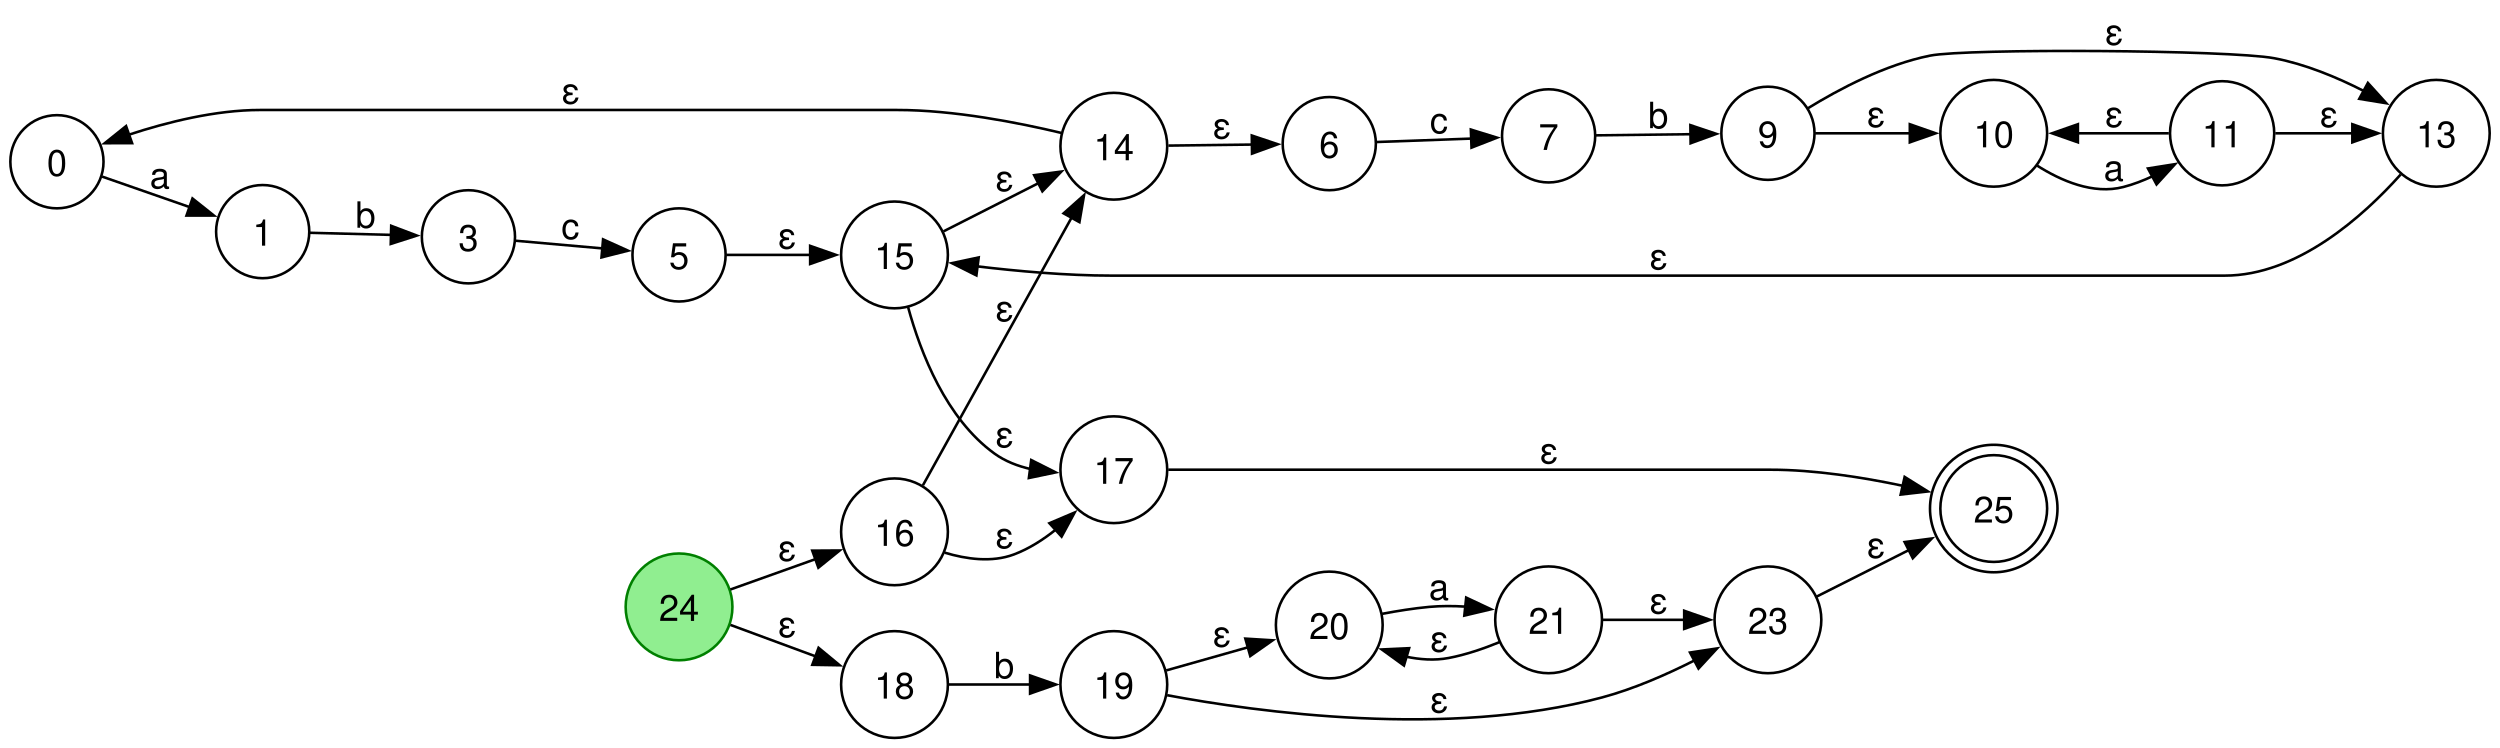
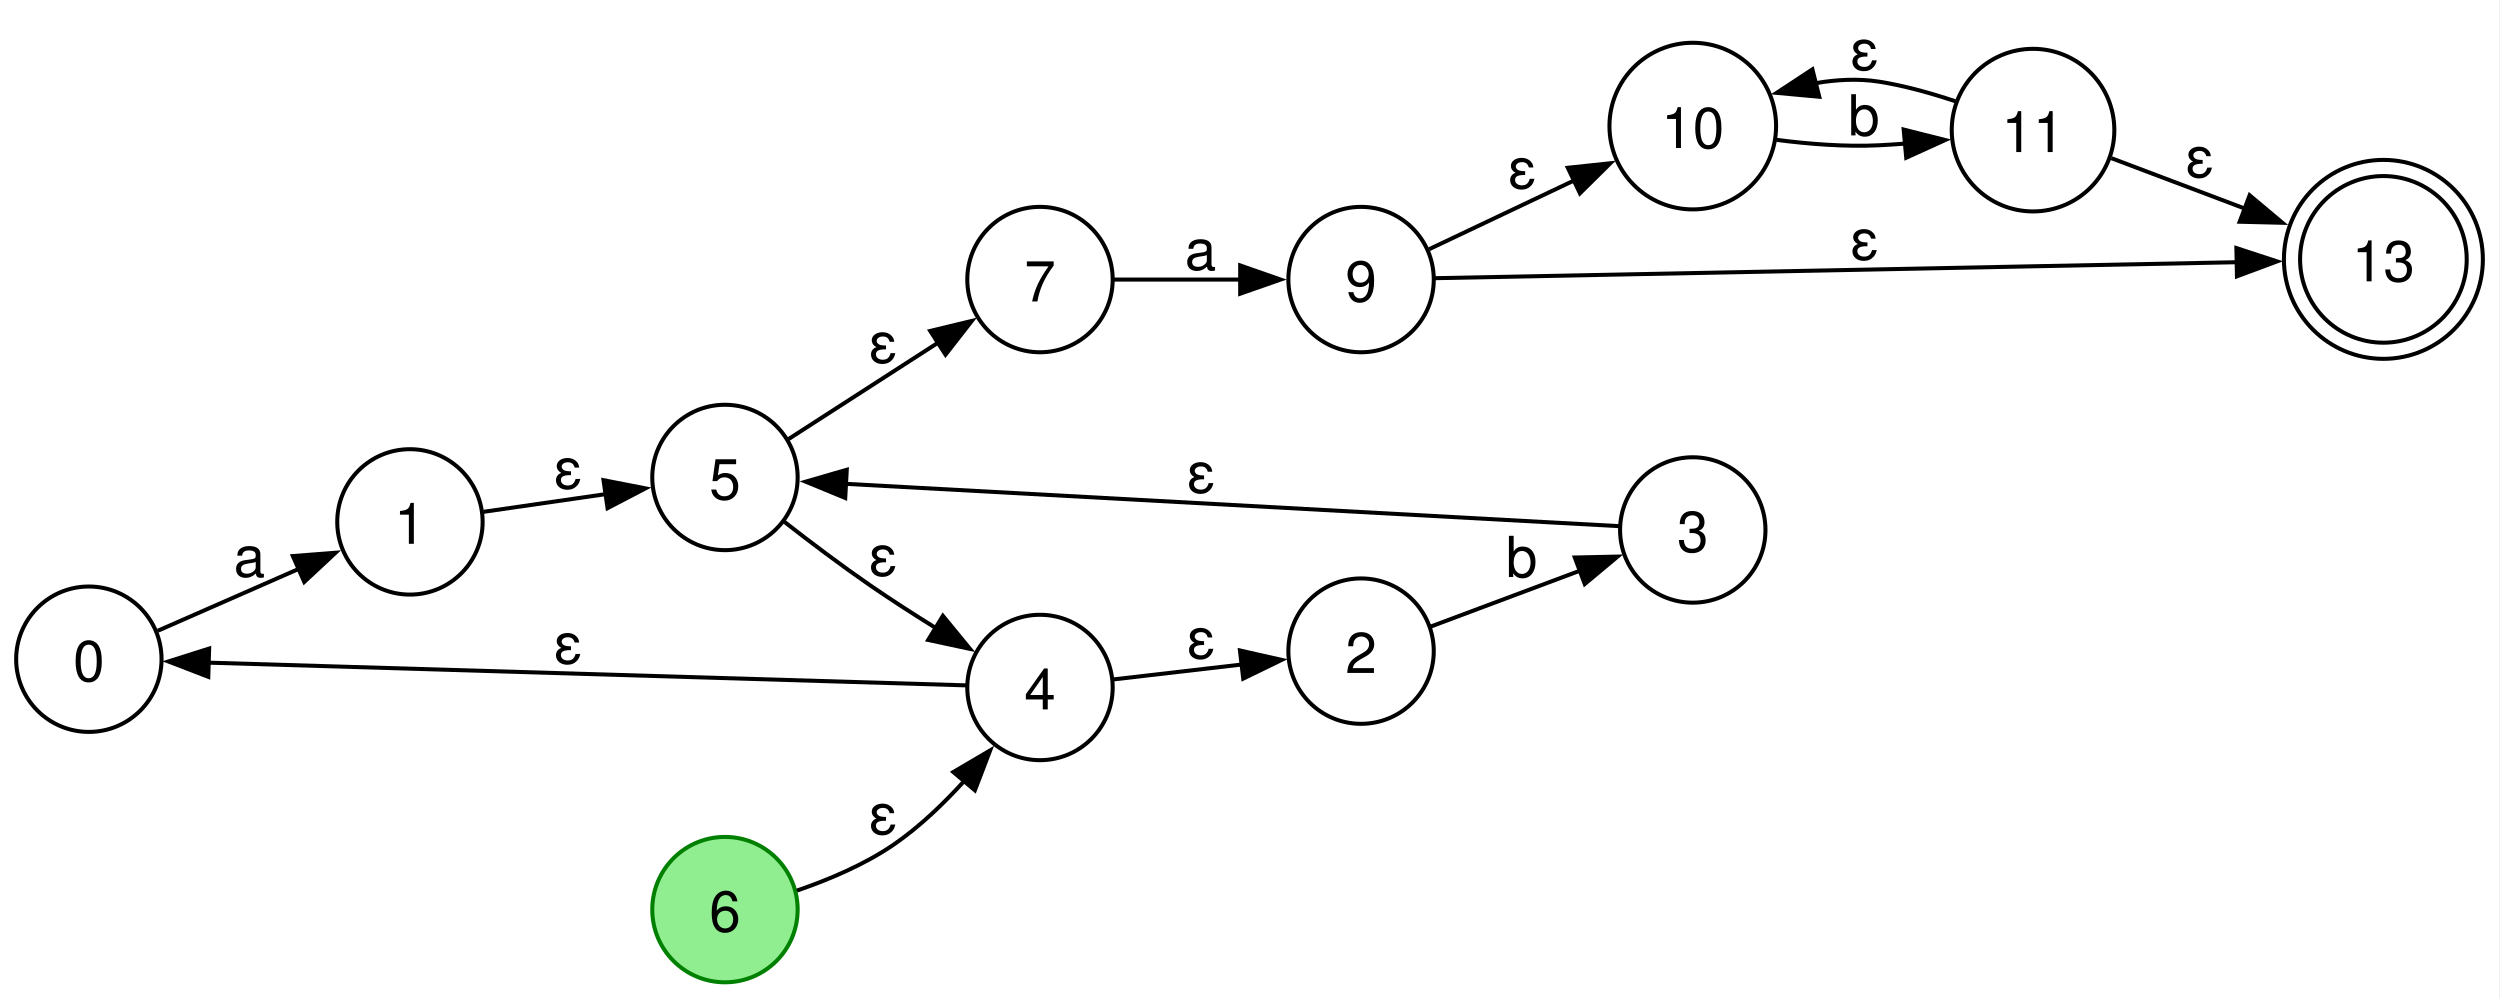
- <svg xmlns="http://www.w3.org/2000/svg" width="966pt" height="289pt" viewBox="0.00 0.00 966.00 289.00">
-   <g id="graph0" class="graph" transform="scale(1 1) rotate(0) translate(4 285.13)">
-     <polygon fill="white" stroke="none" points="-4,4 -4,-285.13 962,-285.13 962,4 -4,4" />
+ <svg xmlns="http://www.w3.org/2000/svg" width="619pt" height="247pt" viewBox="0.00 0.00 619.00 247.00">
+   <g id="graph0" class="graph" transform="scale(1 1) rotate(0) translate(4 243.22)">
+     <polygon fill="white" stroke="none" points="-4,4 -4,-243.22 614.75,-243.22 614.75,4 -4,4" />
    <g id="node1" class="node">
-       <ellipse fill="none" stroke="black" cx="18" cy="-222.63" rx="18" ry="18" />
-       <text xml:space="preserve" text-anchor="middle" x="18" y="-217.2" font-family="Helvetica,Arial,sans-serif" font-size="14.00">0</text>
+       <ellipse fill="none" stroke="black" cx="18" cy="-80" rx="18" ry="18" />
+       <text xml:space="preserve" text-anchor="middle" x="18" y="-74.58" font-family="Helvetica,Arial,sans-serif" font-size="14.00">0</text>
    </g>
    <g id="node2" class="node">
-       <ellipse fill="none" stroke="black" cx="97.5" cy="-195.63" rx="18" ry="18" />
-       <text xml:space="preserve" text-anchor="middle" x="97.5" y="-190.2" font-family="Helvetica,Arial,sans-serif" font-size="14.00">1</text>
+       <ellipse fill="none" stroke="black" cx="97.5" cy="-114" rx="18" ry="18" />
+       <text xml:space="preserve" text-anchor="middle" x="97.5" y="-108.58" font-family="Helvetica,Arial,sans-serif" font-size="14.00">1</text>
+     </g>
+     <g id="edge1" class="edge">
+       <path fill="none" stroke="black" d="M35.06,-87.04C45.14,-91.47 58.38,-97.28 69.99,-102.37" />
+       <polygon fill="black" stroke="black" points="68.51,-105.54 79.08,-106.36 71.33,-99.13 68.51,-105.54" />
+       <text xml:space="preserve" text-anchor="middle" x="57.75" y="-100.47" font-family="Helvetica,Arial,sans-serif" font-size="14.00">a</text>
+     </g>
+     <g id="node6" class="node">
+       <ellipse fill="none" stroke="black" cx="175.5" cy="-125" rx="18" ry="18" />
+       <text xml:space="preserve" text-anchor="middle" x="175.5" y="-119.58" font-family="Helvetica,Arial,sans-serif" font-size="14.00">5</text>
+     </g>
+     <g id="edge5" class="edge">
+       <path fill="none" stroke="black" d="M115.75,-116.5C124.69,-117.79 135.84,-119.4 146.01,-120.88" />
+       <polygon fill="black" stroke="black" points="145.43,-124.33 155.82,-122.3 146.43,-117.4 145.43,-124.33" />
+       <text xml:space="preserve" text-anchor="middle" x="136.5" y="-122.28" font-family="Helvetica,Arial,sans-serif" font-size="14.00">ε</text>
+     </g>
+     <g id="node3" class="node">
+       <ellipse fill="none" stroke="black" cx="333" cy="-82" rx="18" ry="18" />
+       <text xml:space="preserve" text-anchor="middle" x="333" y="-76.58" font-family="Helvetica,Arial,sans-serif" font-size="14.00">2</text>
+     </g>
+     <g id="node4" class="node">
+       <ellipse fill="none" stroke="black" cx="415.13" cy="-112" rx="18" ry="18" />
+       <text xml:space="preserve" text-anchor="middle" x="415.13" y="-106.58" font-family="Helvetica,Arial,sans-serif" font-size="14.00">3</text>
+     </g>
+     <g id="edge2" class="edge">
+       <path fill="none" stroke="black" d="M350.21,-88.07C360.86,-92.06 375.03,-97.36 387.33,-101.97" />
+       <polygon fill="black" stroke="black" points="385.92,-105.18 396.52,-105.41 388.38,-98.62 385.92,-105.18" />
+       <text xml:space="preserve" text-anchor="middle" x="372.75" y="-100.35" font-family="Helvetica,Arial,sans-serif" font-size="14.00">b</text>
+     </g>
+     <g id="edge6" class="edge">
+       <path fill="none" stroke="black" d="M396.95,-112.94C356.55,-115.15 255.16,-120.7 205.21,-123.43" />
+       <polygon fill="black" stroke="black" points="205.28,-119.92 195.48,-123.96 205.66,-126.91 205.28,-119.92" />
+       <text xml:space="preserve" text-anchor="middle" x="293.25" y="-121.25" font-family="Helvetica,Arial,sans-serif" font-size="14.00">ε</text>
+     </g>
+     <g id="node5" class="node">
+       <ellipse fill="none" stroke="black" cx="253.5" cy="-73" rx="18" ry="18" />
+       <text xml:space="preserve" text-anchor="middle" x="253.5" y="-67.58" font-family="Helvetica,Arial,sans-serif" font-size="14.00">4</text>
+     </g>
+     <g id="edge3" class="edge">
+       <path fill="none" stroke="black" d="M235.31,-73.52C195.47,-74.71 96.54,-77.68 47.5,-79.15" />
+       <polygon fill="black" stroke="black" points="47.57,-75.64 37.68,-79.44 47.78,-82.64 47.57,-75.64" />
+       <text xml:space="preserve" text-anchor="middle" x="136.5" y="-78.95" font-family="Helvetica,Arial,sans-serif" font-size="14.00">ε</text>
+     </g>
+     <g id="edge4" class="edge">
+       <path fill="none" stroke="black" d="M271.7,-75C281.03,-76.08 292.81,-77.45 303.47,-78.69" />
+       <polygon fill="black" stroke="black" points="303.01,-82.16 313.34,-79.83 303.82,-75.2 303.01,-82.16" />
+       <text xml:space="preserve" text-anchor="middle" x="293.25" y="-80.22" font-family="Helvetica,Arial,sans-serif" font-size="14.00">ε</text>
+     </g>
+     <g id="edge8" class="edge">
+       <path fill="none" stroke="black" d="M190.23,-114C196.59,-109.03 204.32,-103.19 211.5,-98.25 216.75,-94.64 222.51,-90.94 228.01,-87.52" />
+       <polygon fill="black" stroke="black" points="229.46,-90.74 236.18,-82.55 225.81,-84.77 229.46,-90.74" />
+       <text xml:space="preserve" text-anchor="middle" x="214.5" y="-100.7" font-family="Helvetica,Arial,sans-serif" font-size="14.00">ε</text>
+     </g>
+     <g id="node8" class="node">
+       <ellipse fill="none" stroke="black" cx="253.5" cy="-174" rx="18" ry="18" />
+       <text xml:space="preserve" text-anchor="middle" x="253.5" y="-168.57" font-family="Helvetica,Arial,sans-serif" font-size="14.00">7</text>
+     </g>
+     <g id="edge9" class="edge">
+       <path fill="none" stroke="black" d="M191.15,-134.45C201.67,-141.23 216.07,-150.52 228.29,-158.39" />
+       <polygon fill="black" stroke="black" points="226.32,-161.28 236.62,-163.76 230.11,-155.4 226.32,-161.28" />
+       <text xml:space="preserve" text-anchor="middle" x="214.5" y="-153.42" font-family="Helvetica,Arial,sans-serif" font-size="14.00">ε</text>
+     </g>
+     <g id="node7" class="node">
+       <ellipse fill="lightgreen" stroke="green" cx="175.5" cy="-18" rx="18" ry="18" />
+       <text xml:space="preserve" text-anchor="middle" x="175.5" y="-12.57" font-family="Helvetica,Arial,sans-serif" font-size="14.00">6</text>
    </g>
    <g id="edge7" class="edge">
-       <path fill="none" stroke="black" d="M35.44,-216.9C45.3,-213.46 58.09,-209.01 69.41,-205.06" />
-       <polygon fill="black" stroke="black" points="70.37,-208.44 78.66,-201.84 68.06,-201.83 70.37,-208.44" />
-       <text xml:space="preserve" text-anchor="middle" x="57.75" y="-212.38" font-family="Helvetica,Arial,sans-serif" font-size="14.00">a</text>
+       <path fill="none" stroke="black" d="M193.33,-22.72C201.1,-25.37 210.2,-29.19 217.5,-34.25 223.76,-38.59 229.67,-44.26 234.8,-49.91" />
+       <polygon fill="black" stroke="black" points="232.04,-52.06 241.17,-57.43 237.38,-47.54 232.04,-52.06" />
+       <text xml:space="preserve" text-anchor="middle" x="214.5" y="-36.7" font-family="Helvetica,Arial,sans-serif" font-size="14.00">ε</text>
    </g>
-     <g id="node3" class="node">
-       <ellipse fill="none" stroke="black" cx="177" cy="-193.63" rx="18" ry="18" />
-       <text xml:space="preserve" text-anchor="middle" x="177" y="-188.2" font-family="Helvetica,Arial,sans-serif" font-size="14.00">3</text>
+     <g id="node9" class="node">
+       <ellipse fill="none" stroke="black" cx="333" cy="-174" rx="18" ry="18" />
+       <text xml:space="preserve" text-anchor="middle" x="333" y="-168.57" font-family="Helvetica,Arial,sans-serif" font-size="14.00">9</text>
    </g>
-     <g id="edge8" class="edge">
-       <path fill="none" stroke="black" d="M115.7,-195.18C124.97,-194.94 136.64,-194.64 147.25,-194.37" />
-       <polygon fill="black" stroke="black" points="147.16,-197.87 157.07,-194.11 146.98,-190.87 147.16,-197.87" />
-       <text xml:space="preserve" text-anchor="middle" x="137.25" y="-197.14" font-family="Helvetica,Arial,sans-serif" font-size="14.00">b</text>
+     <g id="edge10" class="edge">
+       <path fill="none" stroke="black" d="M271.7,-174C280.97,-174 292.64,-174 303.25,-174" />
+       <polygon fill="black" stroke="black" points="303.07,-177.5 313.07,-174 303.07,-170.5 303.07,-177.5" />
+       <text xml:space="preserve" text-anchor="middle" x="293.25" y="-176.45" font-family="Helvetica,Arial,sans-serif" font-size="14.00">a</text>
    </g>
-     <g id="node4" class="node">
-       <ellipse fill="none" stroke="black" cx="258.38" cy="-186.63" rx="18" ry="18" />
-       <text xml:space="preserve" text-anchor="middle" x="258.38" y="-181.2" font-family="Helvetica,Arial,sans-serif" font-size="14.00">5</text>
+     <g id="node10" class="node">
+       <ellipse fill="none" stroke="black" cx="415.13" cy="-212" rx="20.63" ry="20.63" />
+       <text xml:space="preserve" text-anchor="middle" x="415.13" y="-206.57" font-family="Helvetica,Arial,sans-serif" font-size="14.00">10</text>
    </g>
-     <g id="edge9" class="edge">
-       <path fill="none" stroke="black" d="M195.22,-192.11C205.1,-191.23 217.76,-190.12 229.06,-189.12" />
-       <polygon fill="black" stroke="black" points="229.02,-192.64 238.68,-188.27 228.41,-185.67 229.02,-192.64" />
-       <text xml:space="preserve" text-anchor="middle" x="216.38" y="-192.79" font-family="Helvetica,Arial,sans-serif" font-size="14.00">c</text>
+     <g id="edge14" class="edge">
+       <path fill="none" stroke="black" d="M349.83,-181.51C360.13,-186.39 373.85,-192.9 385.98,-198.65" />
+       <polygon fill="black" stroke="black" points="384.19,-201.68 394.72,-202.8 387.19,-195.35 384.19,-201.68" />
+       <text xml:space="preserve" text-anchor="middle" x="372.75" y="-196.59" font-family="Helvetica,Arial,sans-serif" font-size="14.00">ε</text>
    </g>
    <g id="node12" class="node">
-       <ellipse fill="none" stroke="black" cx="341.63" cy="-186.63" rx="20.63" ry="20.63" />
-       <text xml:space="preserve" text-anchor="middle" x="341.63" y="-181.2" font-family="Helvetica,Arial,sans-serif" font-size="14.00">15</text>
-     </g>
-     <g id="edge10" class="edge">
-       <path fill="none" stroke="black" d="M276.61,-186.63C286.05,-186.63 298.05,-186.63 309.1,-186.63" />
-       <polygon fill="black" stroke="black" points="309.04,-190.13 319.04,-186.63 309.04,-183.13 309.04,-190.13" />
-       <text xml:space="preserve" text-anchor="middle" x="300" y="-189.08" font-family="Helvetica,Arial,sans-serif" font-size="14.00">ε</text>
-     </g>
-     <g id="node5" class="node">
-       <ellipse fill="none" stroke="black" cx="509.63" cy="-229.63" rx="18" ry="18" />
-       <text xml:space="preserve" text-anchor="middle" x="509.63" y="-224.2" font-family="Helvetica,Arial,sans-serif" font-size="14.00">6</text>
-     </g>
-     <g id="node6" class="node">
-       <ellipse fill="none" stroke="black" cx="594.38" cy="-232.63" rx="18" ry="18" />
-       <text xml:space="preserve" text-anchor="middle" x="594.38" y="-227.2" font-family="Helvetica,Arial,sans-serif" font-size="14.00">7</text>
-     </g>
-     <g id="edge14" class="edge">
-       <path fill="none" stroke="black" d="M527.77,-230.25C538.46,-230.63 552.49,-231.14 564.82,-231.59" />
-       <polygon fill="black" stroke="black" points="564.33,-235.07 574.46,-231.94 564.59,-228.08 564.33,-235.07" />
-       <text xml:space="preserve" text-anchor="middle" x="552" y="-233.67" font-family="Helvetica,Arial,sans-serif" font-size="14.00">c</text>
-     </g>
-     <g id="node7" class="node">
-       <ellipse fill="none" stroke="black" cx="679.13" cy="-233.63" rx="18" ry="18" />
-       <text xml:space="preserve" text-anchor="middle" x="679.13" y="-228.2" font-family="Helvetica,Arial,sans-serif" font-size="14.00">9</text>
+       <ellipse fill="none" stroke="black" cx="586.13" cy="-179" rx="20.63" ry="20.63" />
+       <ellipse fill="none" stroke="black" cx="586.13" cy="-179" rx="24.63" ry="24.63" />
+       <text xml:space="preserve" text-anchor="middle" x="586.13" y="-173.57" font-family="Helvetica,Arial,sans-serif" font-size="14.00">13</text>
    </g>
    <g id="edge15" class="edge">
-       <path fill="none" stroke="black" d="M612.52,-232.83C623.21,-232.96 637.24,-233.13 649.57,-233.28" />
-       <polygon fill="black" stroke="black" points="649.16,-236.78 659.2,-233.4 649.25,-229.78 649.16,-236.78" />
-       <text xml:space="preserve" text-anchor="middle" x="636.75" y="-235.61" font-family="Helvetica,Arial,sans-serif" font-size="14.00">b</text>
-     </g>
-     <g id="node8" class="node">
-       <ellipse fill="none" stroke="black" cx="766.38" cy="-233.63" rx="20.63" ry="20.63" />
-       <text xml:space="preserve" text-anchor="middle" x="766.38" y="-228.2" font-family="Helvetica,Arial,sans-serif" font-size="14.00">10</text>
-     </g>
-     <g id="edge16" class="edge">
-       <path fill="none" stroke="black" d="M697.38,-233.63C707.92,-233.63 721.73,-233.63 734.14,-233.63" />
-       <polygon fill="black" stroke="black" points="733.95,-237.13 743.95,-233.63 733.95,-230.13 733.95,-237.13" />
-       <text xml:space="preserve" text-anchor="middle" x="720.75" y="-236.08" font-family="Helvetica,Arial,sans-serif" font-size="14.00">ε</text>
-     </g>
-     <g id="node10" class="node">
-       <ellipse fill="none" stroke="black" cx="937.38" cy="-233.63" rx="20.63" ry="20.63" />
-       <text xml:space="preserve" text-anchor="middle" x="937.38" y="-228.2" font-family="Helvetica,Arial,sans-serif" font-size="14.00">13</text>
-     </g>
-     <g id="edge17" class="edge">
-       <path fill="none" stroke="black" d="M694.56,-243.29C706.58,-250.68 724.48,-260.17 741.75,-263.63 755.96,-266.47 857.49,-265.86 874.75,-262.63 886.66,-260.39 898.9,-255.31 909.31,-250" />
-       <polygon fill="black" stroke="black" points="910.95,-253.09 918.06,-245.24 907.61,-246.94 910.95,-253.09" />
-       <text xml:space="preserve" text-anchor="middle" x="812.75" y="-267.83" font-family="Helvetica,Arial,sans-serif" font-size="14.00">ε</text>
-     </g>
-     <g id="node9" class="node">
-       <ellipse fill="none" stroke="black" cx="854.63" cy="-233.63" rx="20.13" ry="20.13" />
-       <text xml:space="preserve" text-anchor="middle" x="854.63" y="-228.2" font-family="Helvetica,Arial,sans-serif" font-size="14.00">11</text>
-     </g>
-     <g id="edge18" class="edge">
-       <path fill="none" stroke="black" d="M782.9,-221.29C792.37,-215.24 804.86,-209.84 816.5,-212.88 820.33,-213.87 824.19,-215.36 827.89,-217.1" />
-       <polygon fill="black" stroke="black" points="825.97,-220.04 836.43,-221.7 829.29,-213.87 825.97,-220.04" />
-       <text xml:space="preserve" text-anchor="middle" x="812.75" y="-215.33" font-family="Helvetica,Arial,sans-serif" font-size="14.00">a</text>
-     </g>
-     <g id="edge19" class="edge">
-       <path fill="none" stroke="black" d="M834.03,-233.63C823.57,-233.63 810.46,-233.63 798.63,-233.63" />
-       <polygon fill="black" stroke="black" points="798.9,-230.13 788.9,-233.63 798.9,-237.13 798.9,-230.13" />
-       <text xml:space="preserve" text-anchor="middle" x="812.75" y="-236.08" font-family="Helvetica,Arial,sans-serif" font-size="14.00">ε</text>
-     </g>
-     <g id="edge20" class="edge">
-       <path fill="none" stroke="black" d="M875.18,-233.63C884.17,-233.63 895.06,-233.63 905.14,-233.63" />
-       <polygon fill="black" stroke="black" points="904.94,-237.13 914.94,-233.63 904.94,-230.13 904.94,-237.13" />
-       <text xml:space="preserve" text-anchor="middle" x="895.75" y="-236.08" font-family="Helvetica,Arial,sans-serif" font-size="14.00">ε</text>
-     </g>
-     <g id="edge21" class="edge">
-       <path fill="none" stroke="black" d="M923.63,-217.72C909.07,-201.47 883.62,-178.63 855.63,-178.63 425.38,-178.63 425.38,-178.63 425.38,-178.63 408.12,-178.63 388.94,-180.37 373.39,-182.23" />
-       <polygon fill="black" stroke="black" points="373.28,-178.71 363.8,-183.45 374.17,-185.66 373.28,-178.71" />
-       <text xml:space="preserve" text-anchor="middle" x="636.75" y="-181.08" font-family="Helvetica,Arial,sans-serif" font-size="14.00">ε</text>
+       <path fill="none" stroke="black" d="M351.26,-174.34C392.14,-175.16 495.54,-177.22 550.13,-178.3" />
+       <polygon fill="black" stroke="black" points="549.73,-181.8 559.8,-178.5 549.87,-174.8 549.73,-181.8" />
+       <text xml:space="preserve" text-anchor="middle" x="457.5" y="-178.95" font-family="Helvetica,Arial,sans-serif" font-size="14.00">ε</text>
    </g>
    <g id="node11" class="node">
-       <ellipse fill="none" stroke="black" cx="426.38" cy="-228.63" rx="20.63" ry="20.63" />
-       <text xml:space="preserve" text-anchor="middle" x="426.38" y="-223.2" font-family="Helvetica,Arial,sans-serif" font-size="14.00">14</text>
-     </g>
-     <g id="edge5" class="edge">
-       <path fill="none" stroke="black" d="M406.14,-233.76C389.46,-237.75 364.63,-242.63 342.63,-242.63 96.5,-242.63 96.5,-242.63 96.5,-242.63 79.29,-242.63 60.58,-237.94 45.86,-233.11" />
-       <polygon fill="black" stroke="black" points="47.04,-229.81 36.45,-229.79 44.71,-236.41 47.04,-229.81" />
-       <text xml:space="preserve" text-anchor="middle" x="216.38" y="-245.08" font-family="Helvetica,Arial,sans-serif" font-size="14.00">ε</text>
-     </g>
-     <g id="edge6" class="edge">
-       <path fill="none" stroke="black" d="M447.46,-228.87C457.23,-228.99 469.14,-229.14 479.85,-229.27" />
-       <polygon fill="black" stroke="black" points="479.69,-232.77 489.74,-229.39 479.78,-225.77 479.69,-232.77" />
-       <text xml:space="preserve" text-anchor="middle" x="468" y="-231.61" font-family="Helvetica,Arial,sans-serif" font-size="14.00">ε</text>
+       <ellipse fill="none" stroke="black" cx="499.38" cy="-211" rx="20.13" ry="20.13" />
+       <text xml:space="preserve" text-anchor="middle" x="499.38" y="-205.57" font-family="Helvetica,Arial,sans-serif" font-size="14.00">11</text>
    </g>
    <g id="edge11" class="edge">
-       <path fill="none" stroke="black" d="M360.58,-195.74C371.32,-201.19 385.19,-208.23 397.34,-214.4" />
-       <polygon fill="black" stroke="black" points="395.6,-217.44 406.11,-218.84 398.77,-211.2 395.6,-217.44" />
-       <text xml:space="preserve" text-anchor="middle" x="384" y="-211.33" font-family="Helvetica,Arial,sans-serif" font-size="14.00">ε</text>
-     </g>
-     <g id="node14" class="node">
-       <ellipse fill="none" stroke="black" cx="426.38" cy="-103.63" rx="20.63" ry="20.63" />
-       <text xml:space="preserve" text-anchor="middle" x="426.38" y="-98.2" font-family="Helvetica,Arial,sans-serif" font-size="14.00">17</text>
+       <path fill="none" stroke="black" d="M435.86,-208.59C443.74,-207.57 452.91,-206.83 461.25,-207.25 463.34,-207.36 465.5,-207.49 467.67,-207.66" />
+       <polygon fill="black" stroke="black" points="467.35,-211.14 477.63,-208.55 467.98,-204.17 467.35,-211.14" />
+       <text xml:space="preserve" text-anchor="middle" x="457.5" y="-209.7" font-family="Helvetica,Arial,sans-serif" font-size="14.00">b</text>
    </g>
    <g id="edge12" class="edge">
-       <path fill="none" stroke="black" d="M346.87,-166.51C351.75,-148.65 361.61,-123.36 380.25,-109.88 384.4,-106.87 389.34,-104.99 394.4,-103.85" />
-       <polygon fill="black" stroke="black" points="394.46,-107.37 403.92,-102.6 393.55,-100.43 394.46,-107.37" />
-       <text xml:space="preserve" text-anchor="middle" x="384" y="-112.33" font-family="Helvetica,Arial,sans-serif" font-size="14.00">ε</text>
-     </g>
-     <g id="node13" class="node">
-       <ellipse fill="none" stroke="black" cx="341.63" cy="-79.63" rx="20.63" ry="20.63" />
-       <text xml:space="preserve" text-anchor="middle" x="341.63" y="-74.2" font-family="Helvetica,Arial,sans-serif" font-size="14.00">16</text>
-     </g>
-     <g id="edge3" class="edge">
-       <path fill="none" stroke="black" d="M352.61,-97.6C366.91,-123.35 393.36,-170.98 410.13,-201.17" />
-       <polygon fill="black" stroke="black" points="406.97,-202.69 414.88,-209.73 413.09,-199.29 406.97,-202.69" />
-       <text xml:space="preserve" text-anchor="middle" x="384" y="-161.04" font-family="Helvetica,Arial,sans-serif" font-size="14.00">ε</text>
-     </g>
-     <g id="edge4" class="edge">
-       <path fill="none" stroke="black" d="M361.01,-71.59C369.35,-69.07 379.23,-67.69 387.75,-70.88 393.63,-73.08 399.2,-76.66 404.16,-80.66" />
-       <polygon fill="black" stroke="black" points="401.49,-82.96 411.25,-87.1 406.2,-77.78 401.49,-82.96" />
-       <text xml:space="preserve" text-anchor="middle" x="384" y="-73.33" font-family="Helvetica,Arial,sans-serif" font-size="14.00">ε</text>
-     </g>
-     <g id="node21" class="node">
-       <ellipse fill="none" stroke="black" cx="766.38" cy="-88.63" rx="20.63" ry="20.63" />
-       <ellipse fill="none" stroke="black" cx="766.38" cy="-88.63" rx="24.63" ry="24.63" />
-       <text xml:space="preserve" text-anchor="middle" x="766.38" y="-83.2" font-family="Helvetica,Arial,sans-serif" font-size="14.00">25</text>
+       <path fill="none" stroke="black" d="M480.15,-218.14C474.22,-220.13 467.54,-222.01 461.25,-223 456.09,-223.81 450.66,-223.51 445.41,-222.61" />
+       <polygon fill="black" stroke="black" points="446.45,-219.26 435.9,-220.23 444.75,-226.05 446.45,-219.26" />
+       <text xml:space="preserve" text-anchor="middle" x="457.5" y="-225.92" font-family="Helvetica,Arial,sans-serif" font-size="14.00">ε</text>
    </g>
    <g id="edge13" class="edge">
-       <path fill="none" stroke="black" d="M447.41,-103.63C463.86,-103.63 487.75,-103.63 508.63,-103.63 508.63,-103.63 508.63,-103.63 680.13,-103.63 697.13,-103.63 715.76,-100.69 731.25,-97.42" />
-       <polygon fill="black" stroke="black" points="731.95,-100.85 740.94,-95.23 730.41,-94.03 731.95,-100.85" />
-       <text xml:space="preserve" text-anchor="middle" x="594.38" y="-106.08" font-family="Helvetica,Arial,sans-serif" font-size="14.00">ε</text>
-     </g>
-     <g id="node15" class="node">
-       <ellipse fill="none" stroke="black" cx="341.63" cy="-20.63" rx="20.63" ry="20.63" />
-       <text xml:space="preserve" text-anchor="middle" x="341.63" y="-15.2" font-family="Helvetica,Arial,sans-serif" font-size="14.00">18</text>
-     </g>
-     <g id="node16" class="node">
-       <ellipse fill="none" stroke="black" cx="426.38" cy="-20.63" rx="20.63" ry="20.63" />
-       <text xml:space="preserve" text-anchor="middle" x="426.38" y="-15.2" font-family="Helvetica,Arial,sans-serif" font-size="14.00">19</text>
-     </g>
-     <g id="edge22" class="edge">
-       <path fill="none" stroke="black" d="M362.66,-20.63C372.11,-20.63 383.61,-20.63 394.17,-20.63" />
-       <polygon fill="black" stroke="black" points="394.02,-24.13 404.02,-20.63 394.02,-17.13 394.02,-24.13" />
-       <text xml:space="preserve" text-anchor="middle" x="384" y="-23.08" font-family="Helvetica,Arial,sans-serif" font-size="14.00">b</text>
-     </g>
-     <g id="node17" class="node">
-       <ellipse fill="none" stroke="black" cx="509.63" cy="-43.63" rx="20.63" ry="20.63" />
-       <text xml:space="preserve" text-anchor="middle" x="509.63" y="-38.2" font-family="Helvetica,Arial,sans-serif" font-size="14.00">20</text>
-     </g>
-     <g id="edge23" class="edge">
-       <path fill="none" stroke="black" d="M446.63,-26.08C456.07,-28.75 467.67,-32.03 478.27,-35.03" />
-       <polygon fill="black" stroke="black" points="477.2,-38.37 487.77,-37.72 479.1,-31.63 477.2,-38.37" />
-       <text xml:space="preserve" text-anchor="middle" x="468" y="-35.26" font-family="Helvetica,Arial,sans-serif" font-size="14.00">ε</text>
-     </g>
-     <g id="node19" class="node">
-       <ellipse fill="none" stroke="black" cx="679.13" cy="-45.63" rx="20.63" ry="20.63" />
-       <text xml:space="preserve" text-anchor="middle" x="679.13" y="-40.2" font-family="Helvetica,Arial,sans-serif" font-size="14.00">23</text>
-     </g>
-     <g id="edge24" class="edge">
-       <path fill="none" stroke="black" d="M446.98,-16.5C481.6,-10.01 555.51,0.32 615,-15.63 627.22,-18.9 639.96,-24.48 650.76,-29.95" />
-       <polygon fill="black" stroke="black" points="649.02,-32.99 659.49,-34.58 652.3,-26.8 649.02,-32.99" />
-       <text xml:space="preserve" text-anchor="middle" x="552" y="-9.83" font-family="Helvetica,Arial,sans-serif" font-size="14.00">ε</text>
-     </g>
-     <g id="node18" class="node">
-       <ellipse fill="none" stroke="black" cx="594.38" cy="-45.63" rx="20.63" ry="20.63" />
-       <text xml:space="preserve" text-anchor="middle" x="594.38" y="-40.2" font-family="Helvetica,Arial,sans-serif" font-size="14.00">21</text>
-     </g>
-     <g id="edge25" class="edge">
-       <path fill="none" stroke="black" d="M530.06,-47.95C535.88,-49.05 542.3,-50.08 548.25,-50.63 552.8,-51.04 557.6,-51.02 562.31,-50.73" />
-       <polygon fill="black" stroke="black" points="562.53,-54.22 572.12,-49.71 561.81,-47.26 562.53,-54.22" />
-       <text xml:space="preserve" text-anchor="middle" x="552" y="-53.39" font-family="Helvetica,Arial,sans-serif" font-size="14.00">a</text>
-     </g>
-     <g id="edge26" class="edge">
-       <path fill="none" stroke="black" d="M575.41,-37.01C569.32,-34.51 562.37,-32.13 555.75,-30.88 550.34,-29.85 544.63,-30.26 539.17,-31.42" />
-       <polygon fill="black" stroke="black" points="538.49,-27.97 529.91,-34.18 540.49,-34.67 538.49,-27.97" />
-       <text xml:space="preserve" text-anchor="middle" x="552" y="-33.33" font-family="Helvetica,Arial,sans-serif" font-size="14.00">ε</text>
-     </g>
-     <g id="edge27" class="edge">
-       <path fill="none" stroke="black" d="M615.41,-45.63C624.86,-45.63 636.36,-45.63 646.92,-45.63" />
-       <polygon fill="black" stroke="black" points="646.77,-49.13 656.77,-45.63 646.77,-42.13 646.77,-49.13" />
-       <text xml:space="preserve" text-anchor="middle" x="636.75" y="-48.08" font-family="Helvetica,Arial,sans-serif" font-size="14.00">ε</text>
-     </g>
-     <g id="edge28" class="edge">
-       <path fill="none" stroke="black" d="M697.79,-54.53C708.13,-59.75 721.48,-66.49 733.59,-72.59" />
-       <polygon fill="black" stroke="black" points="731.95,-75.68 742.45,-77.06 735.1,-69.43 731.95,-75.68" />
-       <text xml:space="preserve" text-anchor="middle" x="720.75" y="-69.58" font-family="Helvetica,Arial,sans-serif" font-size="14.00">ε</text>
-     </g>
-     <g id="node20" class="node">
-       <ellipse fill="lightgreen" stroke="green" cx="258.38" cy="-50.63" rx="20.63" ry="20.63" />
-       <text xml:space="preserve" text-anchor="middle" x="258.38" y="-45.2" font-family="Helvetica,Arial,sans-serif" font-size="14.00">24</text>
-     </g>
-     <g id="edge1" class="edge">
-       <path fill="none" stroke="black" d="M278.22,-57.35C288.06,-60.86 300.33,-65.24 311.38,-69.19" />
-       <polygon fill="black" stroke="black" points="309.86,-72.36 320.46,-72.43 312.22,-65.77 309.86,-72.36" />
-       <text xml:space="preserve" text-anchor="middle" x="300" y="-68.44" font-family="Helvetica,Arial,sans-serif" font-size="14.00">ε</text>
-     </g>
-     <g id="edge2" class="edge">
-       <path fill="none" stroke="black" d="M278.22,-43.67C288.06,-40.03 300.33,-35.5 311.38,-31.42" />
-       <polygon fill="black" stroke="black" points="312.29,-34.82 320.46,-28.07 309.87,-28.25 312.29,-34.82" />
-       <text xml:space="preserve" text-anchor="middle" x="300" y="-38.97" font-family="Helvetica,Arial,sans-serif" font-size="14.00">ε</text>
+       <path fill="none" stroke="black" d="M518.77,-204.06C528.51,-200.38 540.77,-195.75 552.09,-191.47" />
+       <polygon fill="black" stroke="black" points="553.01,-194.87 561.13,-188.06 550.54,-188.32 553.01,-194.87" />
+       <text xml:space="preserve" text-anchor="middle" x="540.5" y="-199.37" font-family="Helvetica,Arial,sans-serif" font-size="14.00">ε</text>
    </g>
  </g>
</svg>
